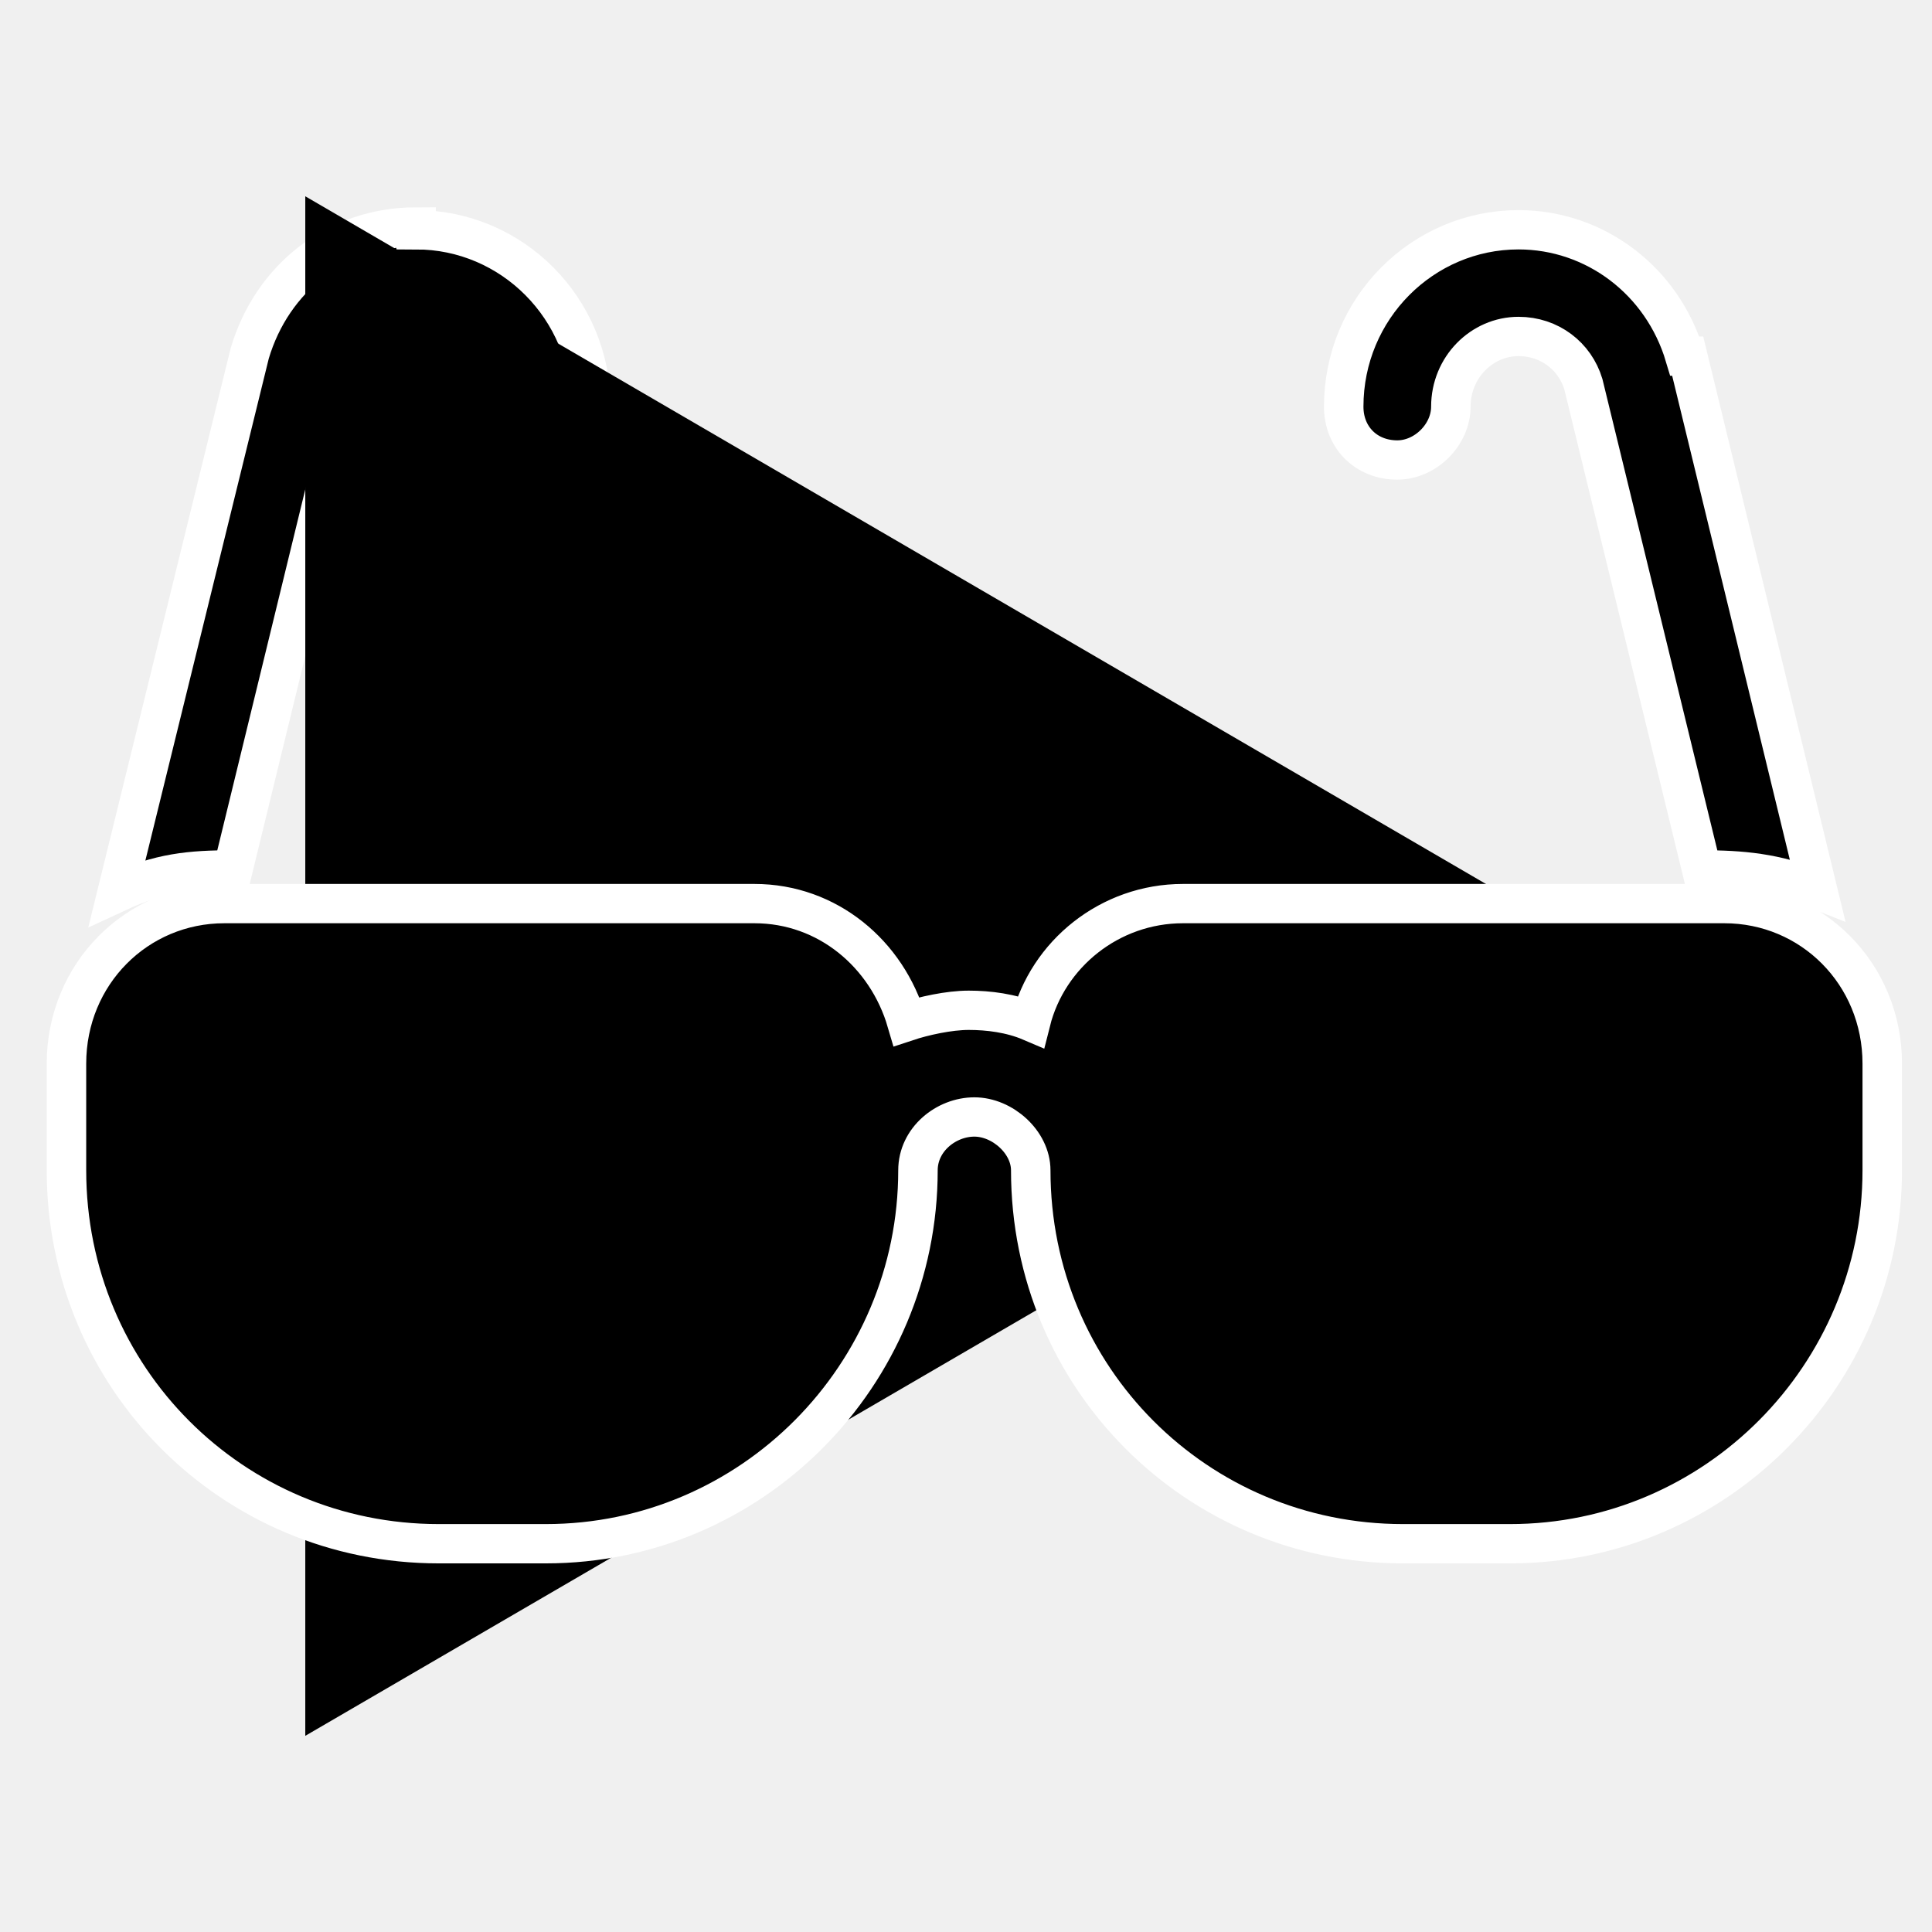
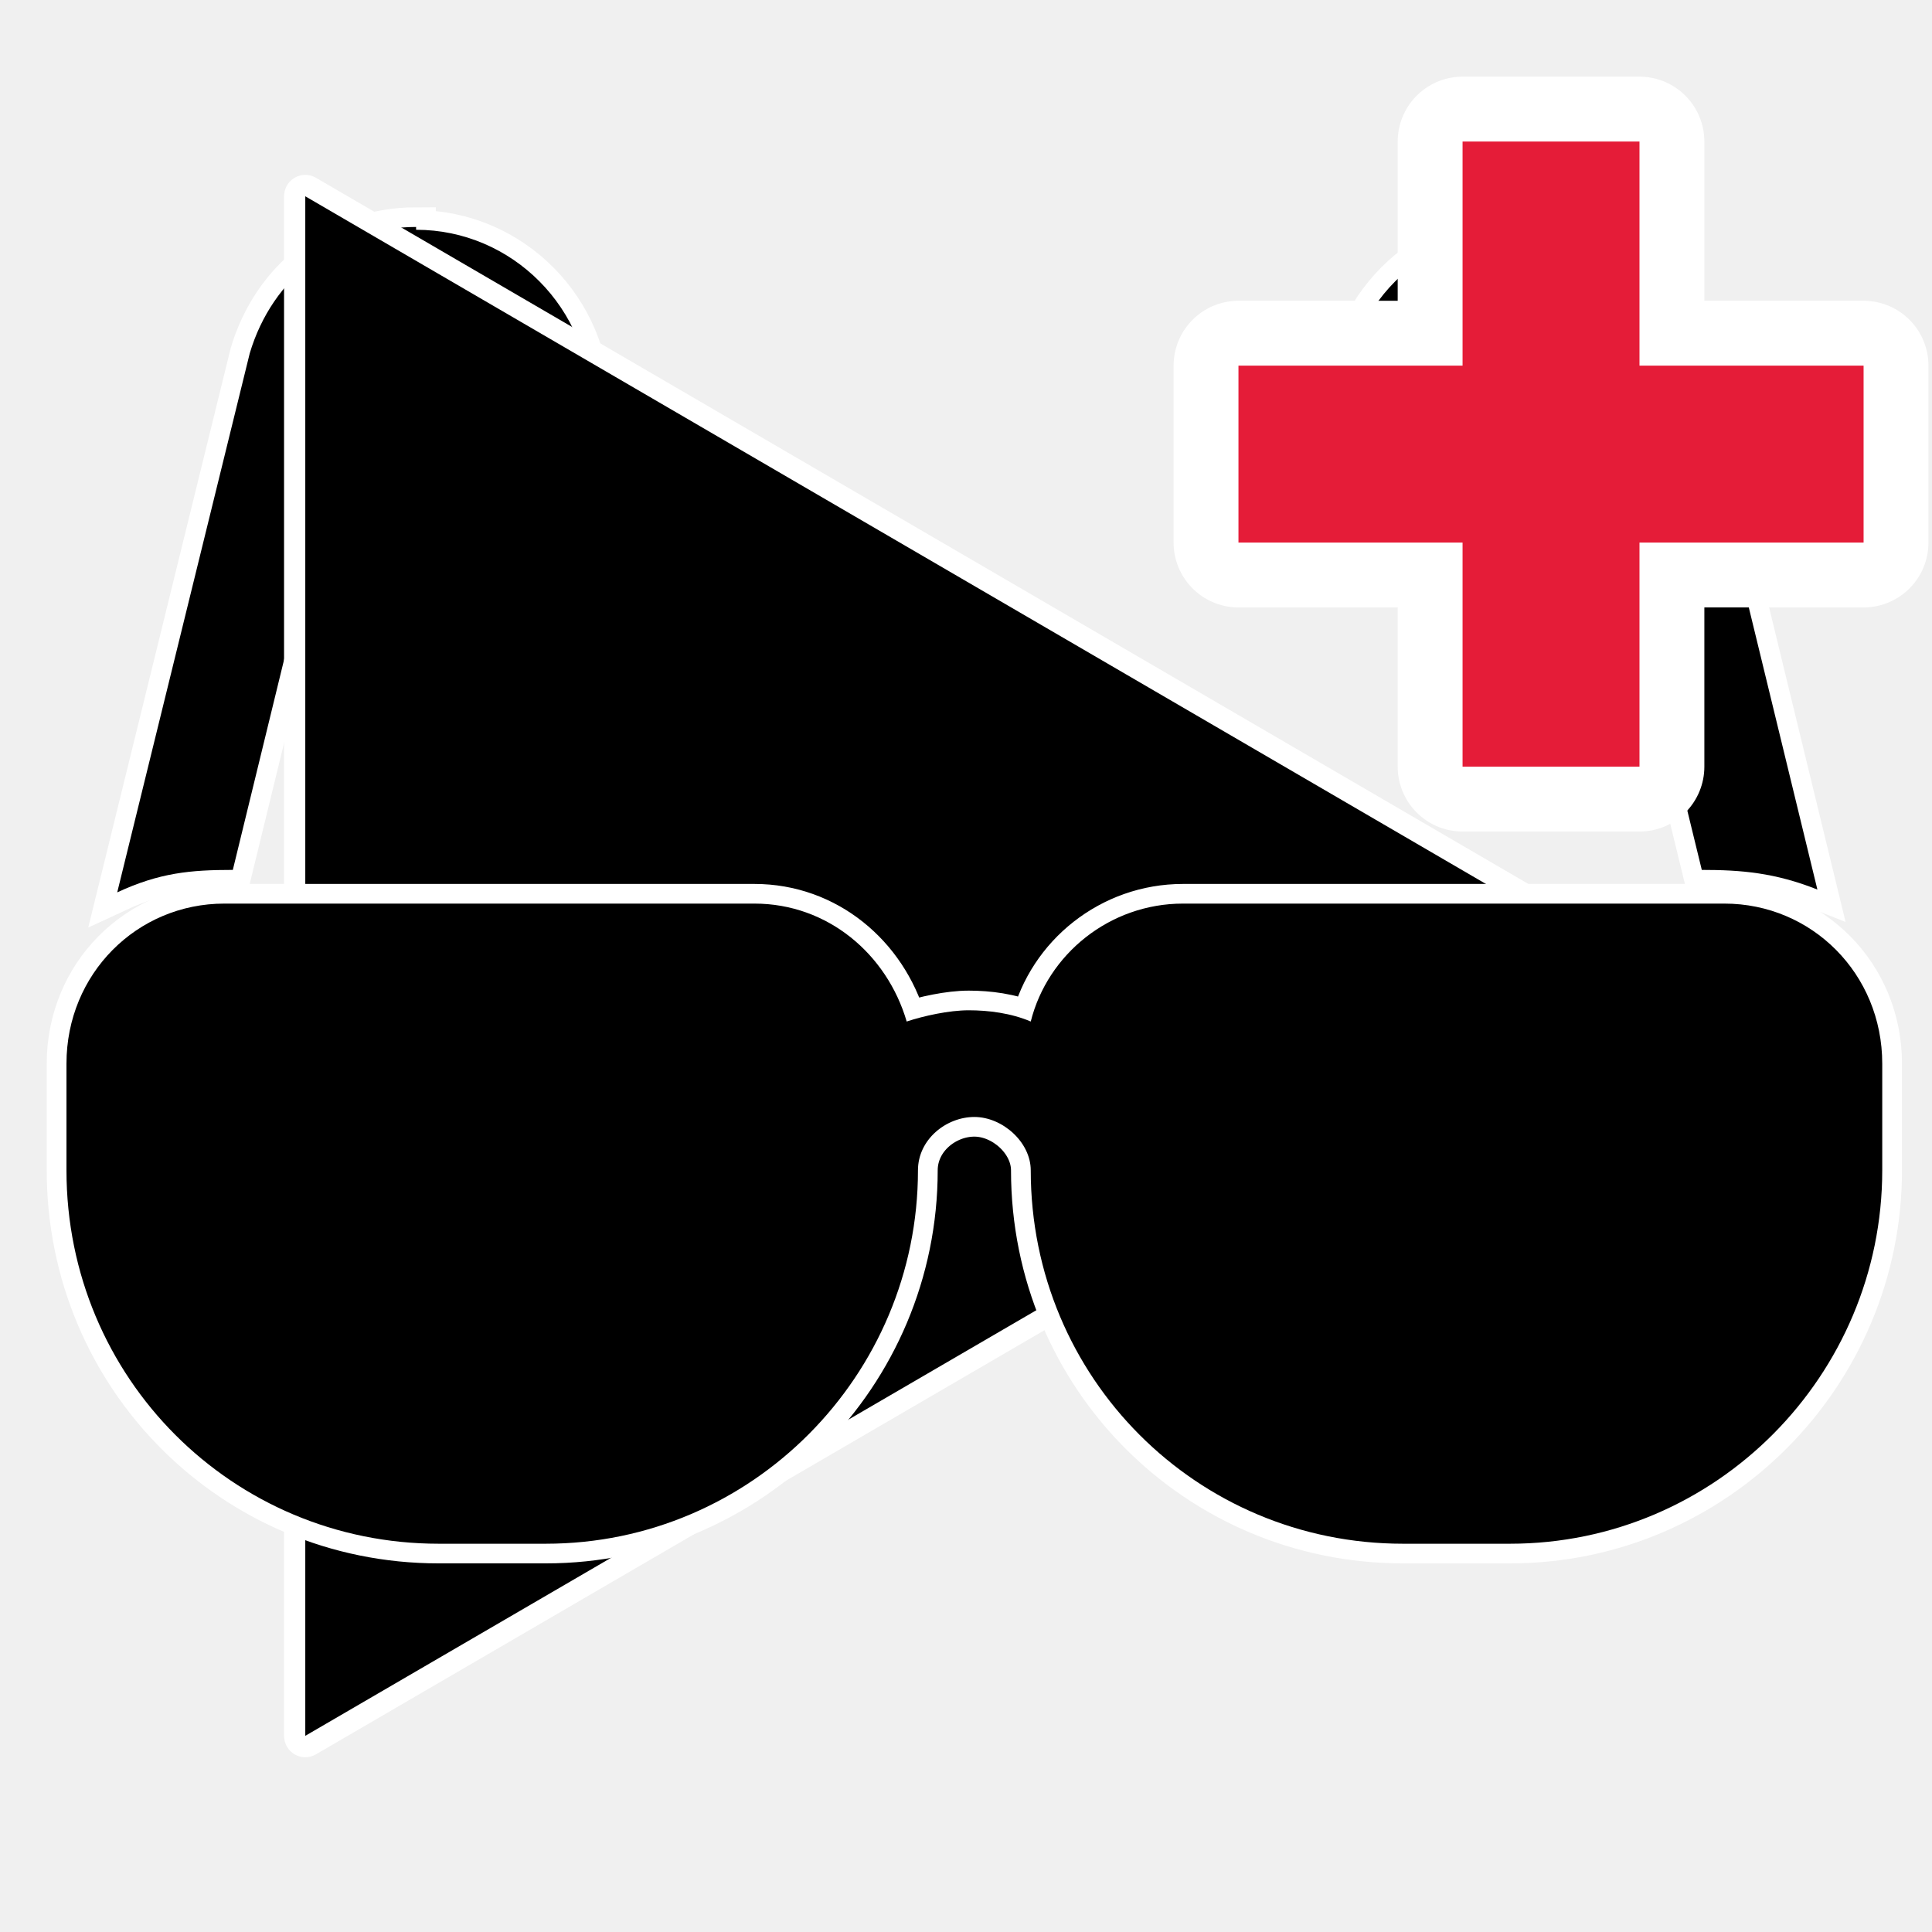
- <svg xmlns="http://www.w3.org/2000/svg" xml:space="preserve" viewBox="0 0 81.9 81.9" y="0" x="0" version="1.1" width="48" height="48" fill="#000">
-   <style>.s0{fill:#000;}.s1{fill:#000;stroke-width:1.4;stroke:#fff;}</style>
-   <defs>
-     <linearGradient>
-       <stop offset="0" style="stop-color:#000000;stop-opacity:1" />
-     </linearGradient>
-   </defs>
+ <svg xmlns="http://www.w3.org/2000/svg" xml:space="preserve" viewBox="0 0 81.9 81.9" width="96" height="96">
+   <style>
+     .s1 { fill: #000; stroke-width: 1.4; stroke: #fff; paint-order: stroke; }
+     .play { fill: #000; stroke-width: 12; stroke: #fff; paint-order: stroke; stroke-linejoin: round; }
+     .plus { fill: #e51c38; stroke: #fff; stroke-width: 5.5; paint-order: stroke; stroke-linejoin: round; }
+   </style>
  <g transform="matrix(1.19523,0,0,1.190177,-8.05876,-11.44477)">
-     <path d="m21.5 17.7c-2.8 0-5.1 1.8-5.9 4.5 0 0 0 0 0 0 0 0 0 0 0 0L10.9 41.4c1.5-0.7 2.6-0.8 4.1-0.8l4.2-17.3c0.3-1 1.3-1.7 2.3-1.7 1.3 0 2.4 1.1 2.4 2.5 0 1.1 0.8 1.9 1.9 1.9 1 0 1.9-0.9 1.9-1.9 0-3.5-2.8-6.3-6.2-6.3z" class="s1" />
-     <path d="m442.8 256-373.6 215.7 0-431.5z" transform="matrix(0.1254931,0,0,0.1270801,8.885763,11.49857)" fill="#000" />
-     <path d="m67.5 41.8-18.8 0c-2.6 0-4.8 1.8-5.4 4.2-0.7-0.3-1.5-0.4-2.2-0.4-0.7 0-1.6 0.2-2.2 0.4-0.7-2.4-2.8-4.2-5.4-4.2l-18.8 0c-3.1 0-5.6 2.5-5.6 5.7l0 3.8c0 7.4 5.9 13.3 13.2 13.3l3.8 0c7.3 0 13.2-6 13.2-13.3 0-1.1 1-1.9 2-1.9 1 0 2 0.9 2 1.9 0 7.4 5.9 13.3 13.2 13.3l3.8 0c7.3 0 13.2-6 13.2-13.3l0-3.8c0-3.2-2.5-5.7-5.6-5.7zM66.5 22.3c0 0 0 0 0 0 0 0 0 0 0 0-0.8-2.7-3.2-4.5-5.9-4.5-3.4 0-6.2 2.8-6.2 6.3 0 1.1 0.8 1.9 1.9 1.9 1 0 1.9-0.9 1.9-1.9 0-1.4 1.1-2.5 2.4-2.5 1.1 0 2 0.7 2.3 1.7l4.2 17.3c1.4 0 2.6 0.1 4.1 0.7l-4.6-19z" class="s1" />
+     <path d="m21.5 17.7c-2.8 0-5.1 1.8-5.9 4.5L10.9 41.4c1.5-0.7 2.6-0.8 4.1-0.8l4.2-17.3c0.3-1 1.3-1.7 2.3-1.7 1.3 0 2.4 1.1 2.4 2.5 0 1.1 0.8 1.9 1.9 1.9 1 0 1.9-0.9 1.9-1.9 0-3.5-2.8-6.3-6.2-6.3z" class="s1" />
+     <path d="m442.8 256-373.6 215.7 0-431.5z" transform="matrix(0.1254931,0,0,0.1270801,8.885763,11.49857)" class="play" />
+     <path d="m67.5 41.8-18.8 0c-2.6 0-4.8 1.8-5.4 4.2-0.7-0.3-1.5-0.4-2.2-0.4-0.7 0-1.6 0.2-2.2 0.4-0.7-2.4-2.8-4.2-5.4-4.2l-18.8 0c-3.1 0-5.6 2.5-5.6 5.7l0 3.8c0 7.4 5.9 13.3 13.2 13.3l3.8 0c7.3 0 13.2-6 13.2-13.3 0-1.1 1-1.9 2-1.9 1 0 2 0.9 2 1.9 0 7.4 5.9 13.3 13.2 13.3l3.8 0c7.3 0 13.2-6 13.2-13.3l0-3.8c0-3.2-2.5-5.7-5.6-5.7zM66.5 22.3c-0.8-2.7-3.2-4.5-5.9-4.5-3.4 0-6.2 2.8-6.2 6.3 0 1.1 0.8 1.9 1.9 1.9 1 0 1.9-0.9 1.9-1.9 0-1.4 1.1-2.5 2.4-2.5 1.1 0 2 0.7 2.3 1.7l4.2 17.3c1.4 0 2.6 0.1 4.1 0.7l-4.6-19z" class="s1" />
  </g>
+   <path class="plus" d="M62 6h7.5v9.5H79V23h-9.5v9.5H62V23h-9.5v-7.5H62Z" />
</svg>
